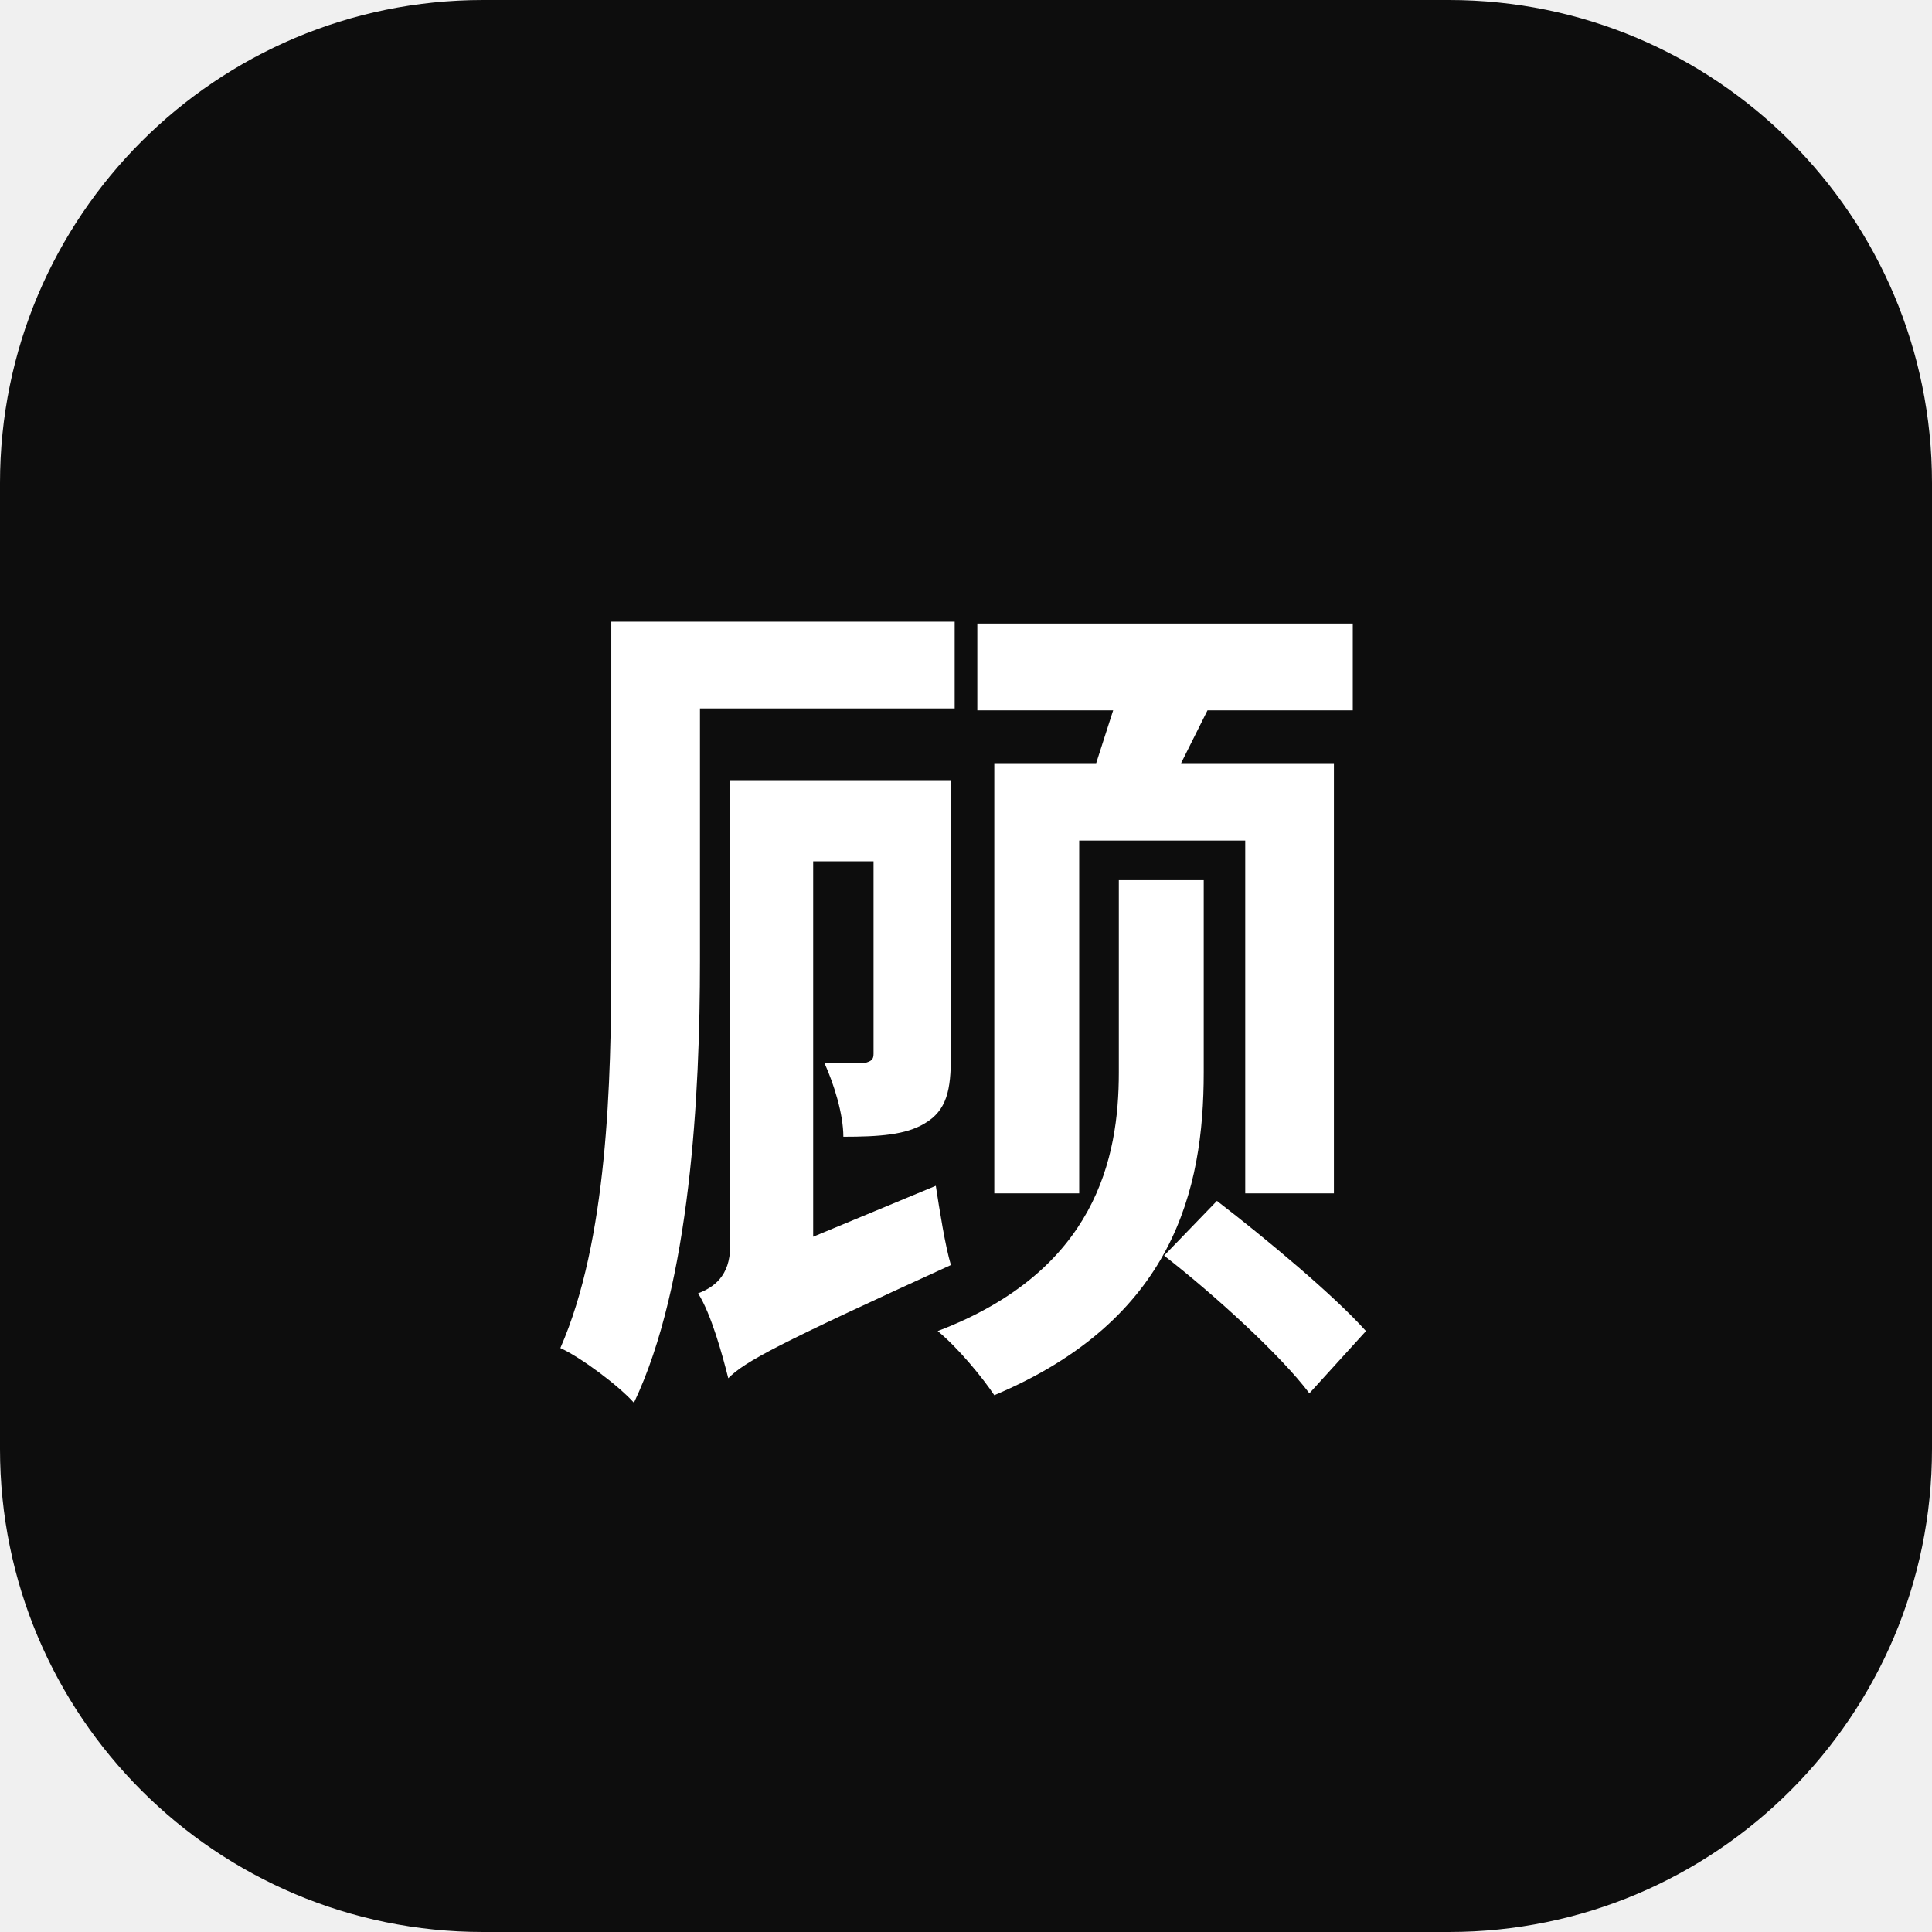
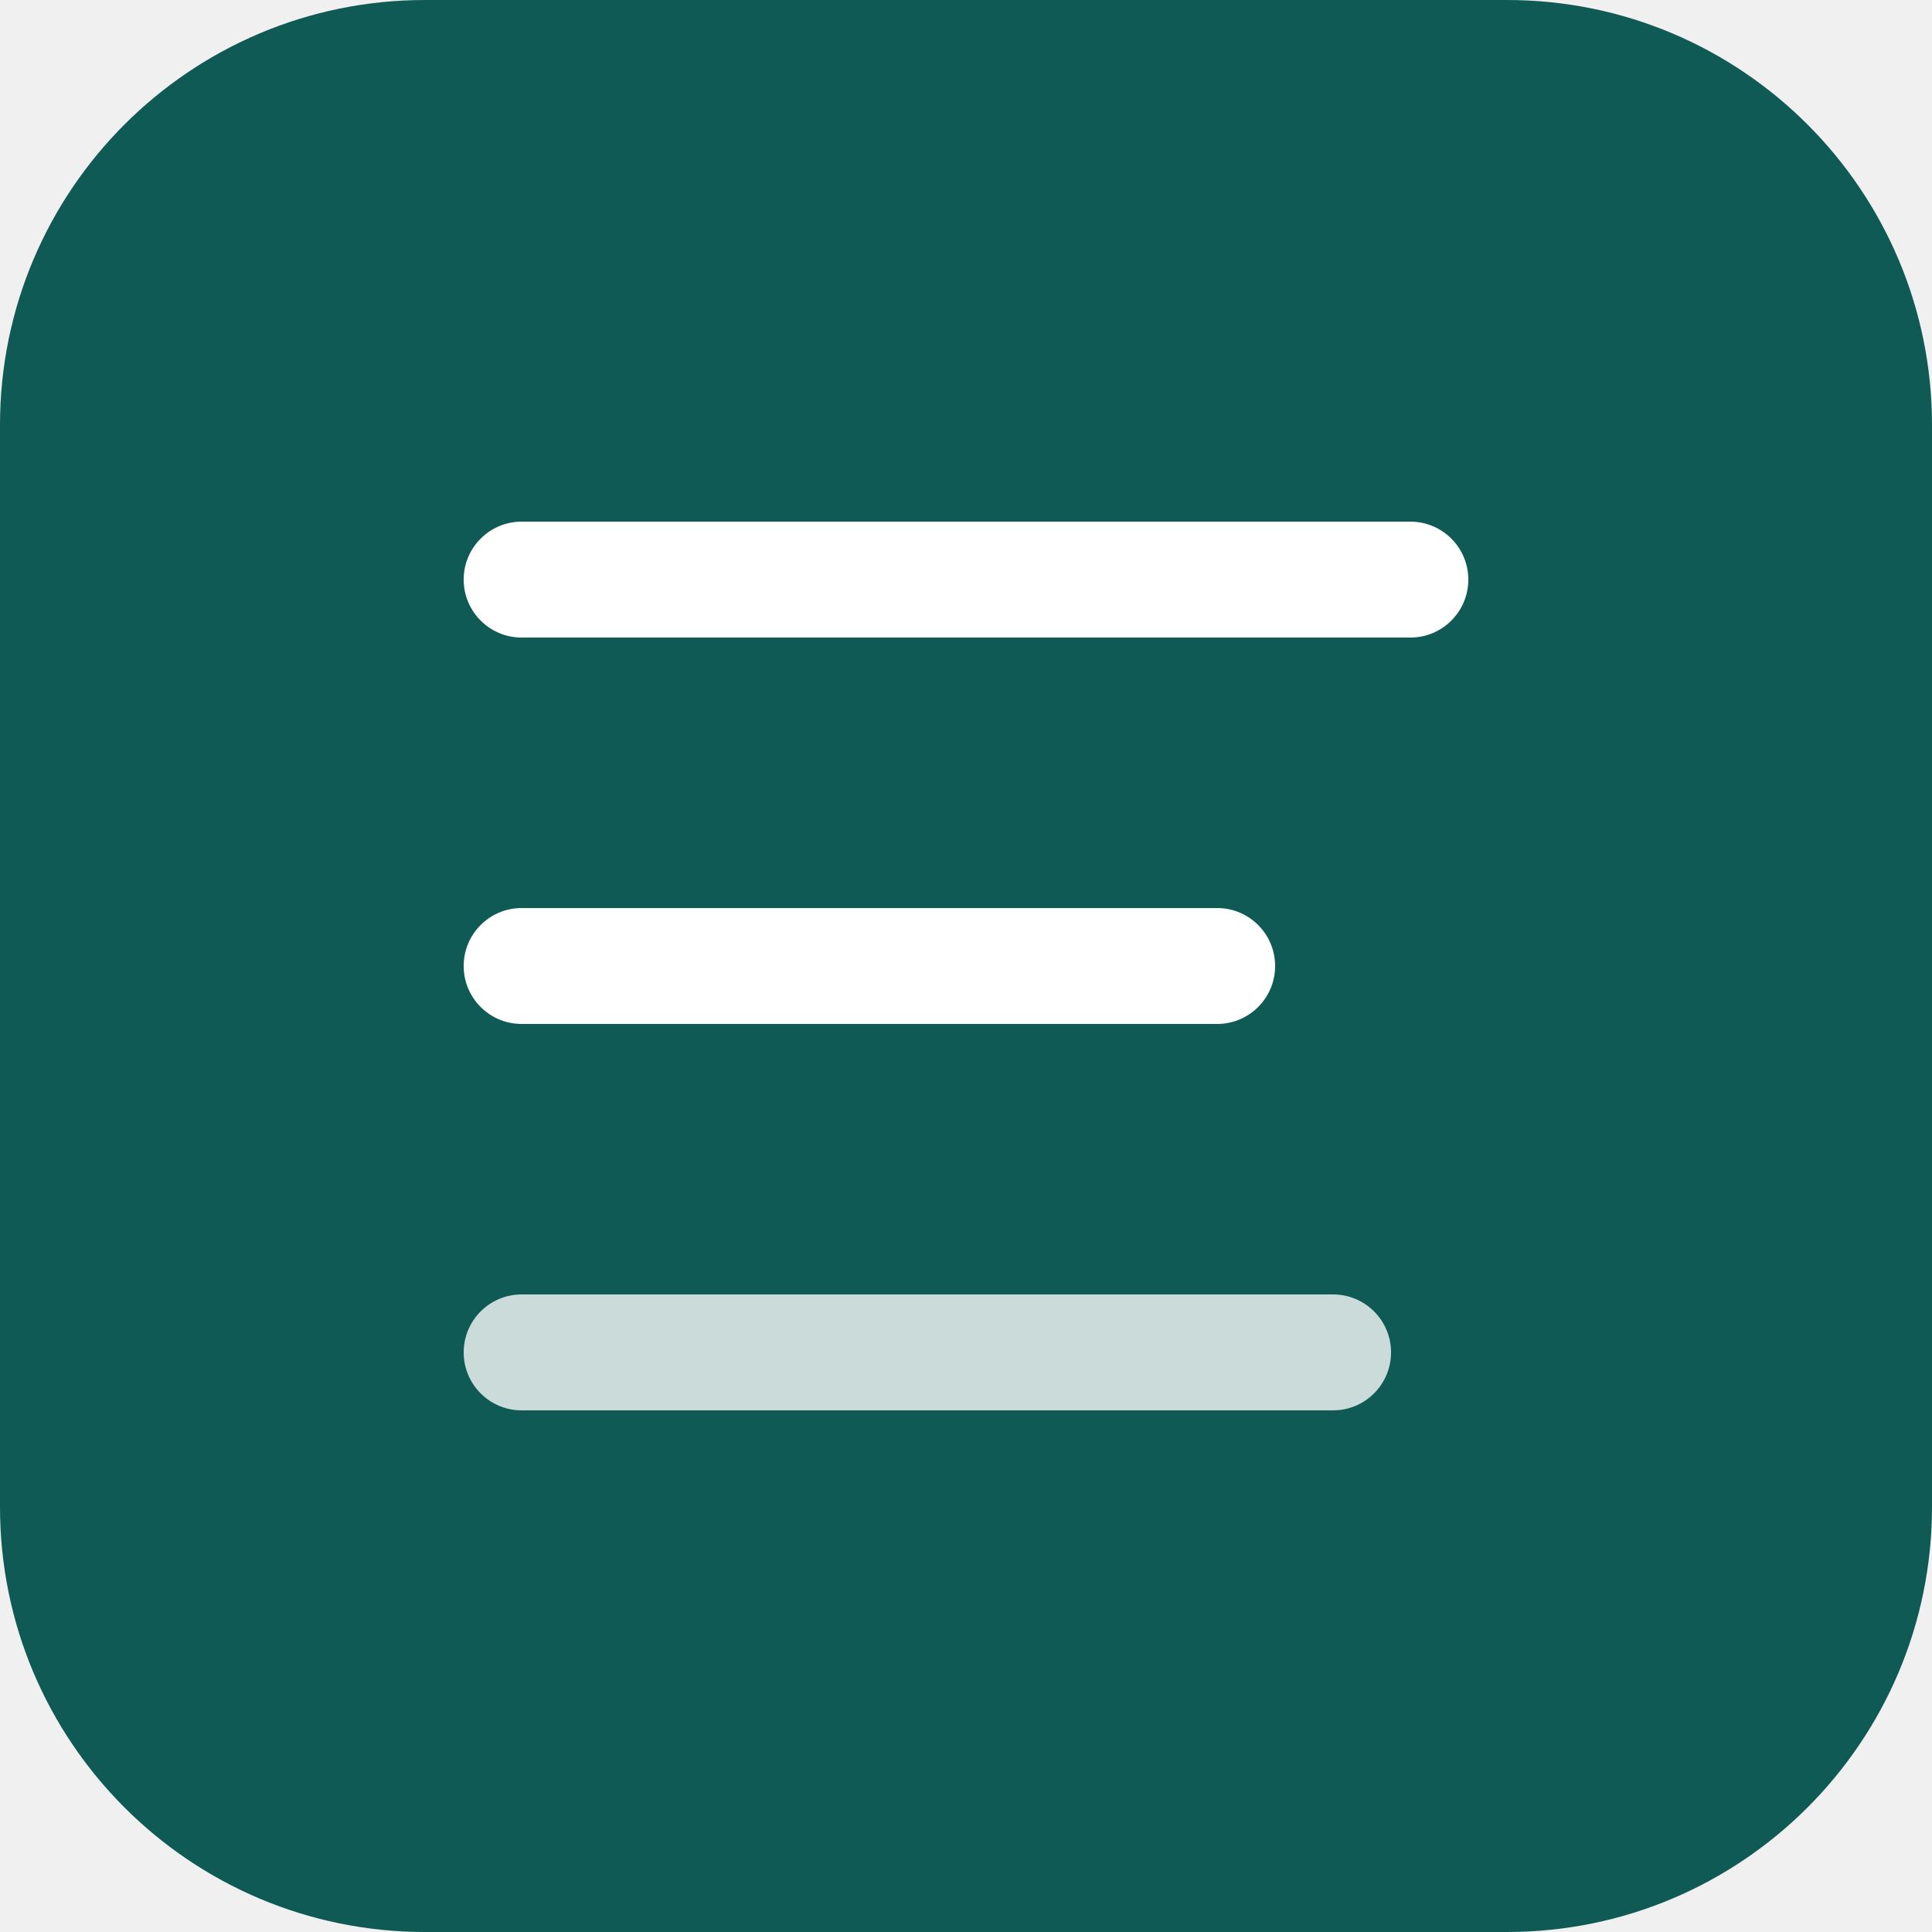
- <svg xmlns="http://www.w3.org/2000/svg" width="16" height="16" viewBox="0 0 16 16">
-   <rect width="16" height="16" rx="4" fill="#0D0D0D" />
-   <text x="50%" y="53%" dominant-baseline="middle" text-anchor="middle" font-family="-apple-system, 'PingFang SC', sans-serif" font-size="7" font-weight="700" fill="white">顾</text>
+ <svg xmlns="http://www.w3.org/2000/svg" width="16" height="16" viewBox="0 0 100 100">
+   <rect width="100" height="100" rx="22" fill="#0F5A54" />
+   <rect x="24" y="27" width="52" height="6" rx="3" fill="white" />
+   <rect x="24" y="47" width="42" height="6" rx="3" fill="white" />
+   <rect x="24" y="67" width="48" height="6" rx="3" fill="white" opacity=".78" />
</svg>
